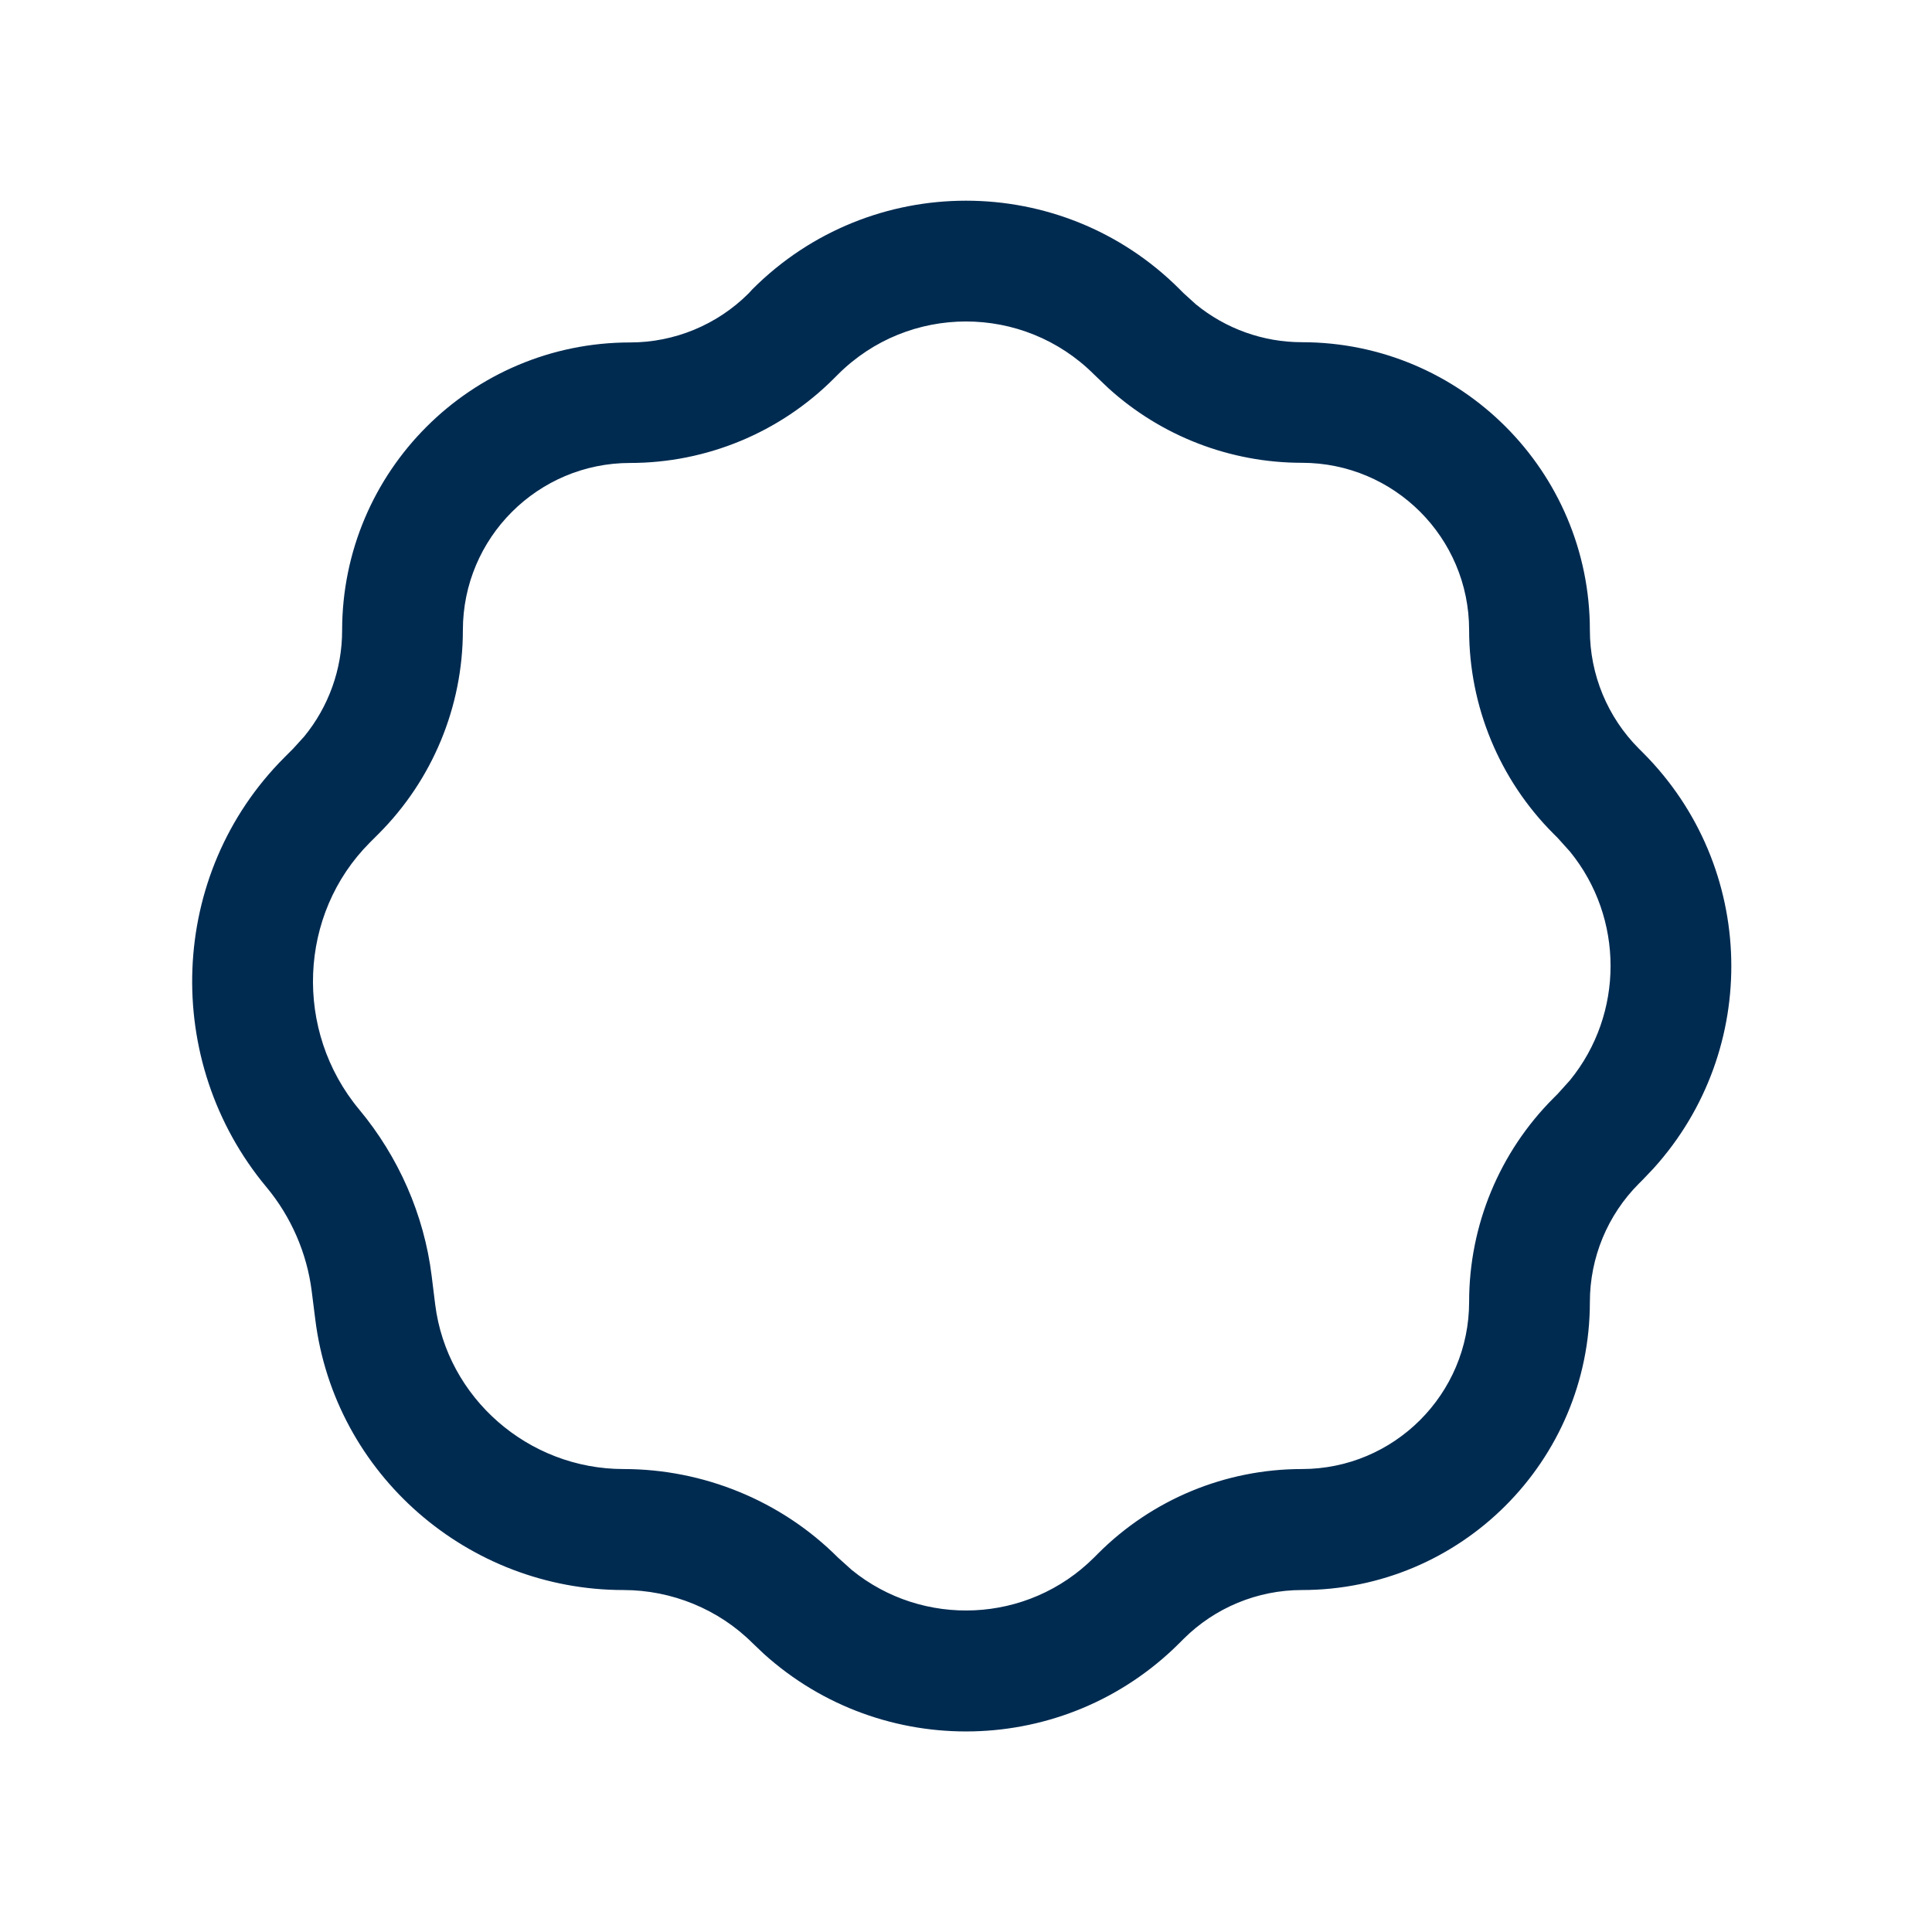
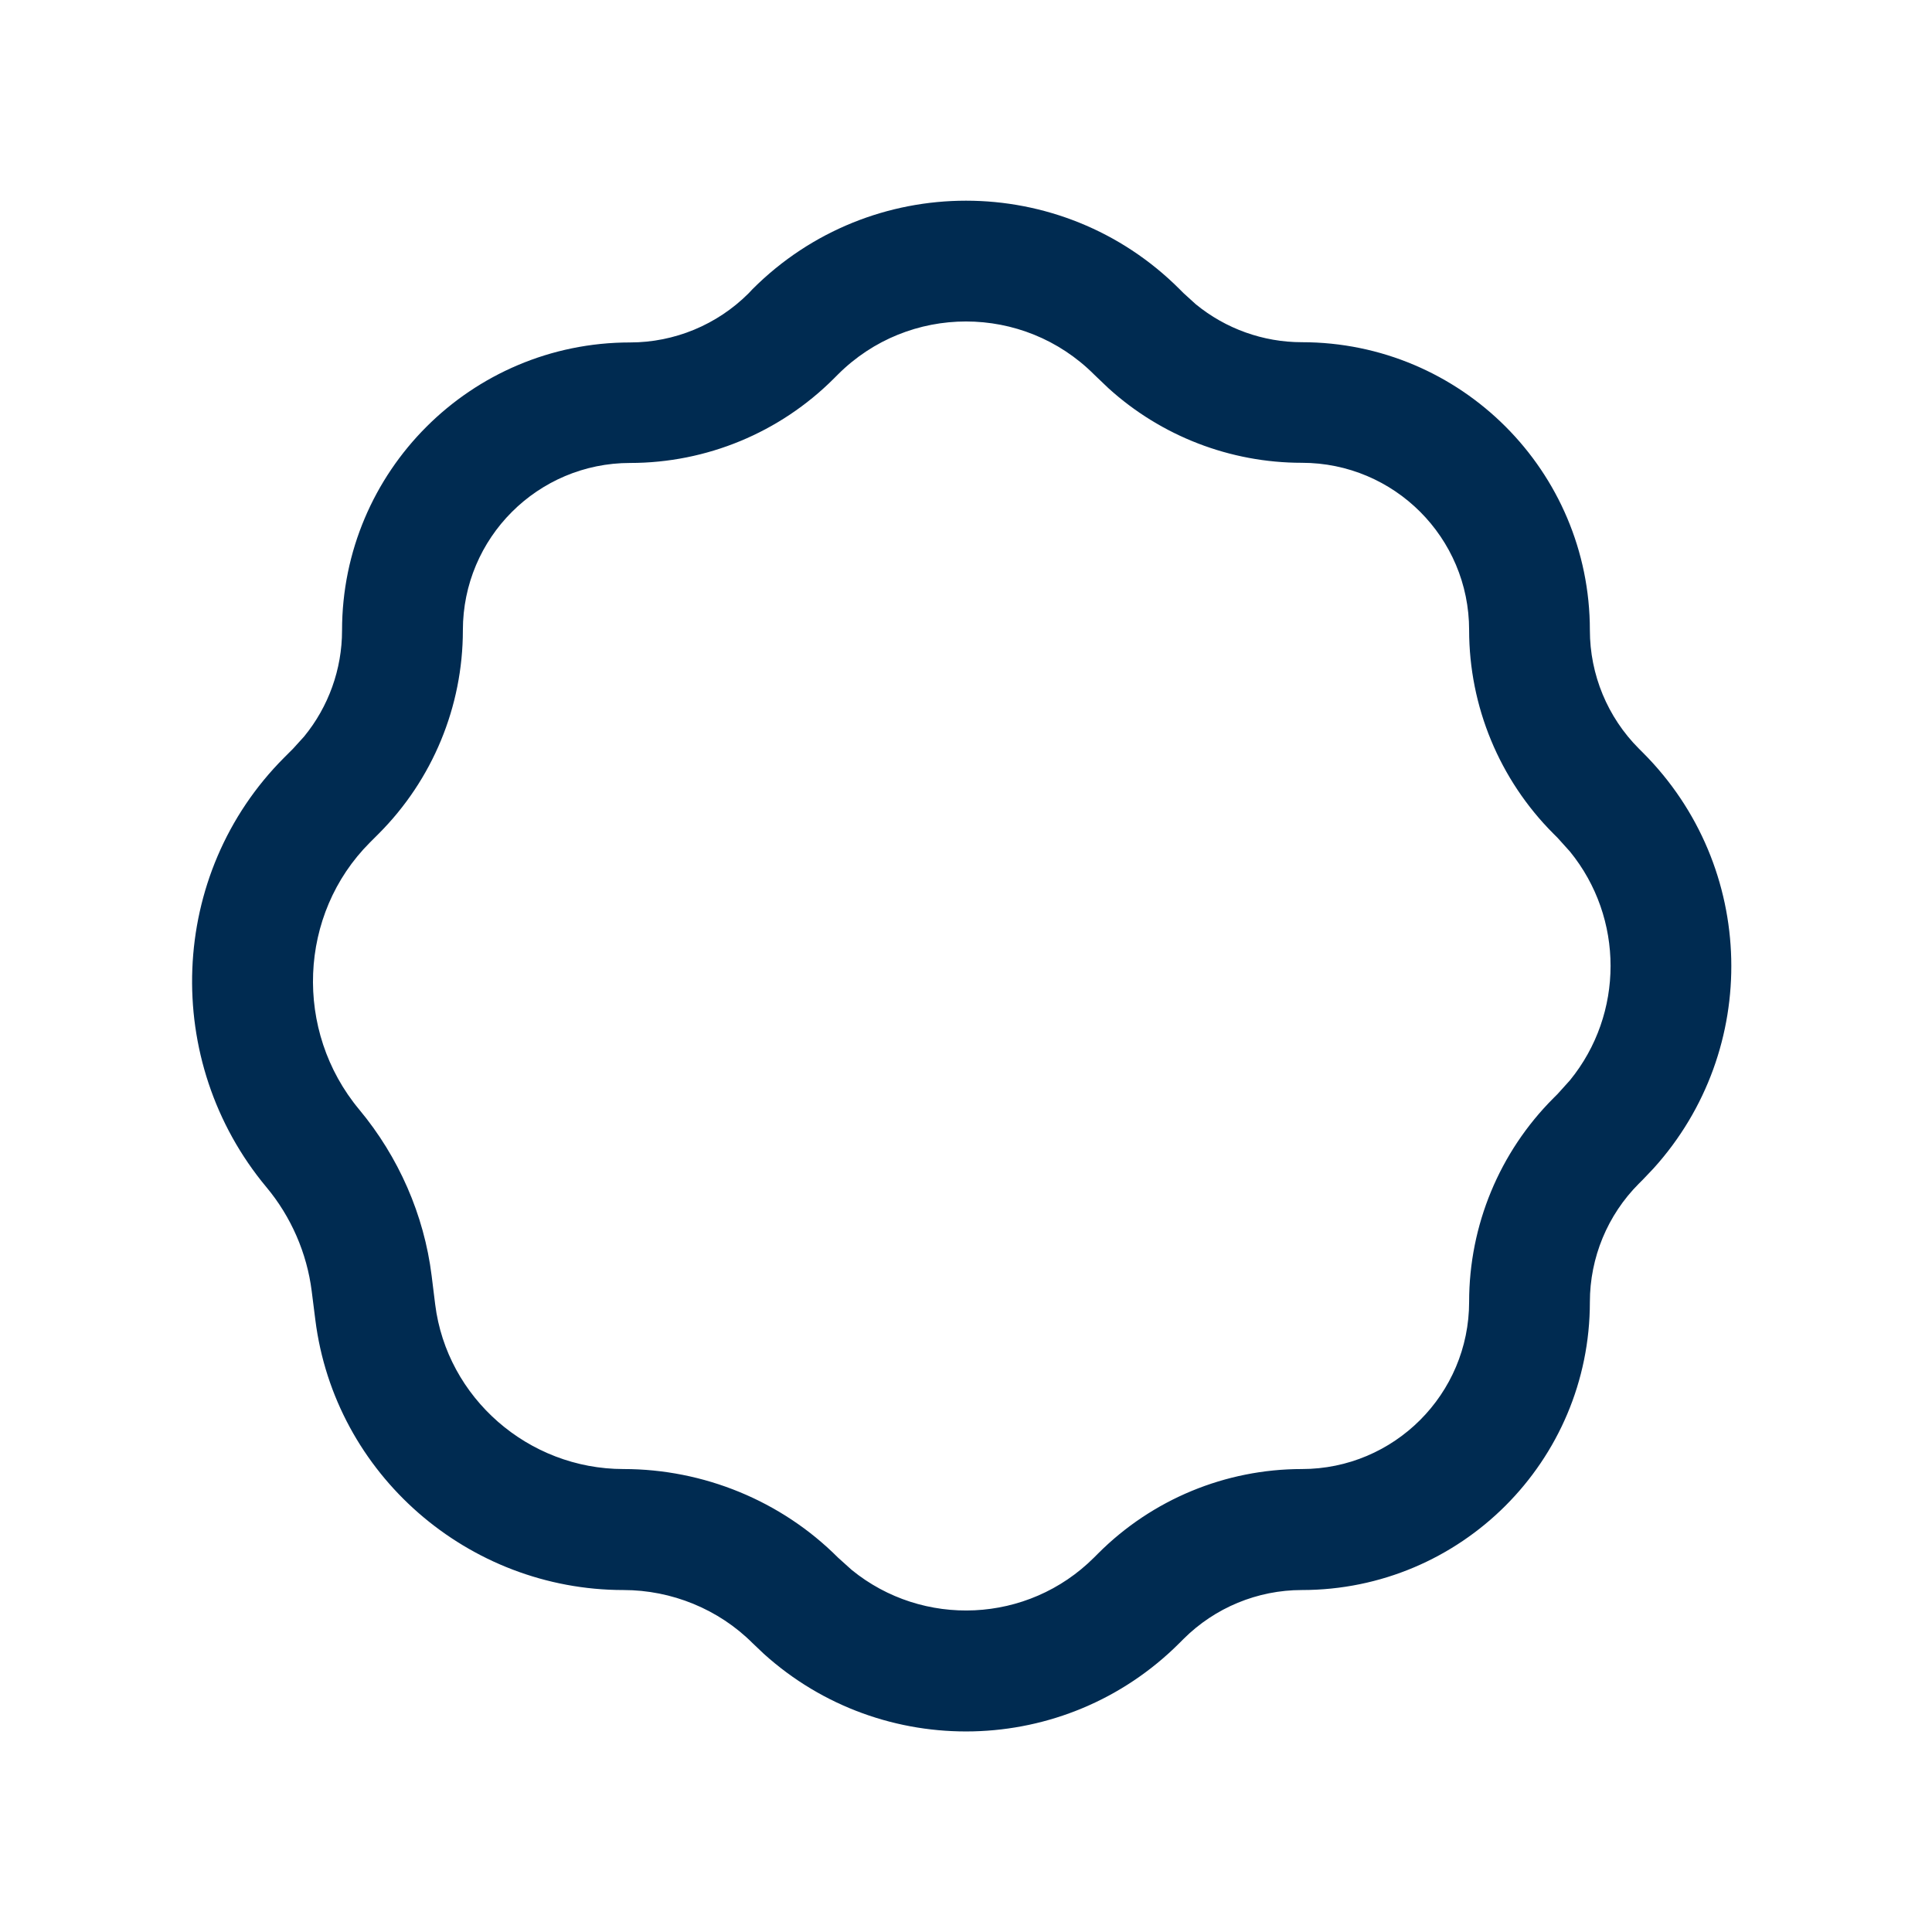
<svg xmlns="http://www.w3.org/2000/svg" width="24" height="24" viewBox="0 0 24 24" fill="none">
-   <path d="M9.349,3.591c1.464,-1.464 3.838,-1.464 5.303,0l0.051,0.051l0.152,0.138c0.37,0.303 0.835,0.471 1.317,0.471c1.976,0 3.578,1.602 3.578,3.578c0,0.551 0.219,1.08 0.608,1.47l0.051,0.051c1.418,1.419 1.463,3.691 0.133,5.163l-0.133,0.14l-0.051,0.051c-0.389,0.39 -0.608,0.919 -0.608,1.47c-0,1.976 -1.602,3.578 -3.578,3.578c-0.551,0 -1.08,0.219 -1.47,0.608l-0.051,0.051c-1.419,1.418 -3.691,1.462 -5.163,0.133l-0.14,-0.133c-0.42,-0.42 -1.003,-0.659 -1.603,-0.659c-1.926,-0 -3.587,-1.433 -3.828,-3.358l-0.045,-0.356c-0.059,-0.47 -0.256,-0.924 -0.562,-1.291c-1.301,-1.561 -1.226,-3.889 0.223,-5.338l0.108,-0.108l0.138,-0.152c0.303,-0.37 0.471,-0.835 0.471,-1.317c0,-1.976 1.602,-3.578 3.578,-3.578c0.551,0 1.08,-0.219 1.47,-0.608zM13.591,4.652c-0.879,-0.878 -2.303,-0.878 -3.182,0l-0.051,0.051c-0.671,0.671 -1.582,1.048 -2.53,1.048c-1.148,0 -2.078,0.931 -2.078,2.078c-0,0.949 -0.377,1.859 -1.048,2.53l-0.108,0.108c-0.888,0.889 -0.946,2.339 -0.131,3.317c0.487,0.585 0.805,1.305 0.899,2.064l0.044,0.356c0.145,1.161 1.156,2.045 2.34,2.045c0.992,0 1.958,0.393 2.663,1.099l0.171,0.154c0.883,0.72 2.187,0.669 3.011,-0.154l0.051,-0.051c0.671,-0.671 1.581,-1.048 2.53,-1.048c1.147,-0 2.078,-0.931 2.078,-2.078c0,-0.949 0.377,-1.859 1.048,-2.53l0.051,-0.051l0.154,-0.171c0.672,-0.825 0.672,-2.015 0,-2.84l-0.154,-0.171l-0.051,-0.051c-0.671,-0.671 -1.048,-1.582 -1.048,-2.53c-0,-1.148 -0.93,-2.078 -2.078,-2.078c-0.89,-0 -1.746,-0.331 -2.402,-0.926l-0.128,-0.122z" fill="#002B51" />
+   <path d="M9.349,3.591c1.464,-1.464 3.838,-1.464 5.303,0l0.051,0.051l0.152,0.138c0.37,0.303 0.835,0.471 1.317,0.471c1.976,0 3.578,1.602 3.578,3.578c0,0.551 0.219,1.08 0.608,1.47l0.051,0.051c1.418,1.419 1.463,3.691 0.133,5.163l-0.133,0.14l-0.051,0.051c-0.389,0.39 -0.608,0.919 -0.608,1.47c-0,1.976 -1.602,3.578 -3.578,3.578c-0.551,0 -1.08,0.219 -1.47,0.608l-0.051,0.051c-1.419,1.418 -3.691,1.462 -5.163,0.133l-0.14,-0.133c-0.42,-0.42 -1.003,-0.659 -1.603,-0.659c-1.926,-0 -3.587,-1.433 -3.828,-3.358l-0.045,-0.356c-0.059,-0.47 -0.256,-0.924 -0.563,-1.291c-1.301,-1.561 -1.226,-3.889 0.223,-5.338l0.108,-0.108l0.138,-0.152c0.303,-0.37 0.471,-0.835 0.471,-1.317c0,-1.976 1.602,-3.578 3.578,-3.578c0.551,0 1.08,-0.219 1.47,-0.608zM13.591,4.652c-0.879,-0.878 -2.303,-0.878 -3.182,0l-0.051,0.051c-0.671,0.671 -1.581,1.048 -2.53,1.048c-1.148,0 -2.078,0.931 -2.078,2.078c-0,0.949 -0.377,1.859 -1.048,2.53l-0.108,0.108c-0.888,0.889 -0.946,2.339 -0.131,3.317c0.487,0.585 0.805,1.305 0.899,2.064l0.044,0.356c0.145,1.161 1.156,2.045 2.34,2.045c0.992,0 1.958,0.393 2.663,1.099l0.171,0.154c0.883,0.72 2.187,0.669 3.011,-0.154l0.051,-0.051c0.671,-0.671 1.581,-1.048 2.53,-1.048c1.147,-0 2.078,-0.931 2.078,-2.078c0,-0.949 0.377,-1.859 1.048,-2.53l0.051,-0.051l0.154,-0.171c0.672,-0.825 0.672,-2.015 0,-2.84l-0.154,-0.171l-0.051,-0.051c-0.671,-0.671 -1.048,-1.582 -1.048,-2.53c-0,-1.148 -0.93,-2.078 -2.078,-2.078c-0.89,-0 -1.746,-0.331 -2.402,-0.926l-0.128,-0.122z" fill="#002B51" />
</svg>
